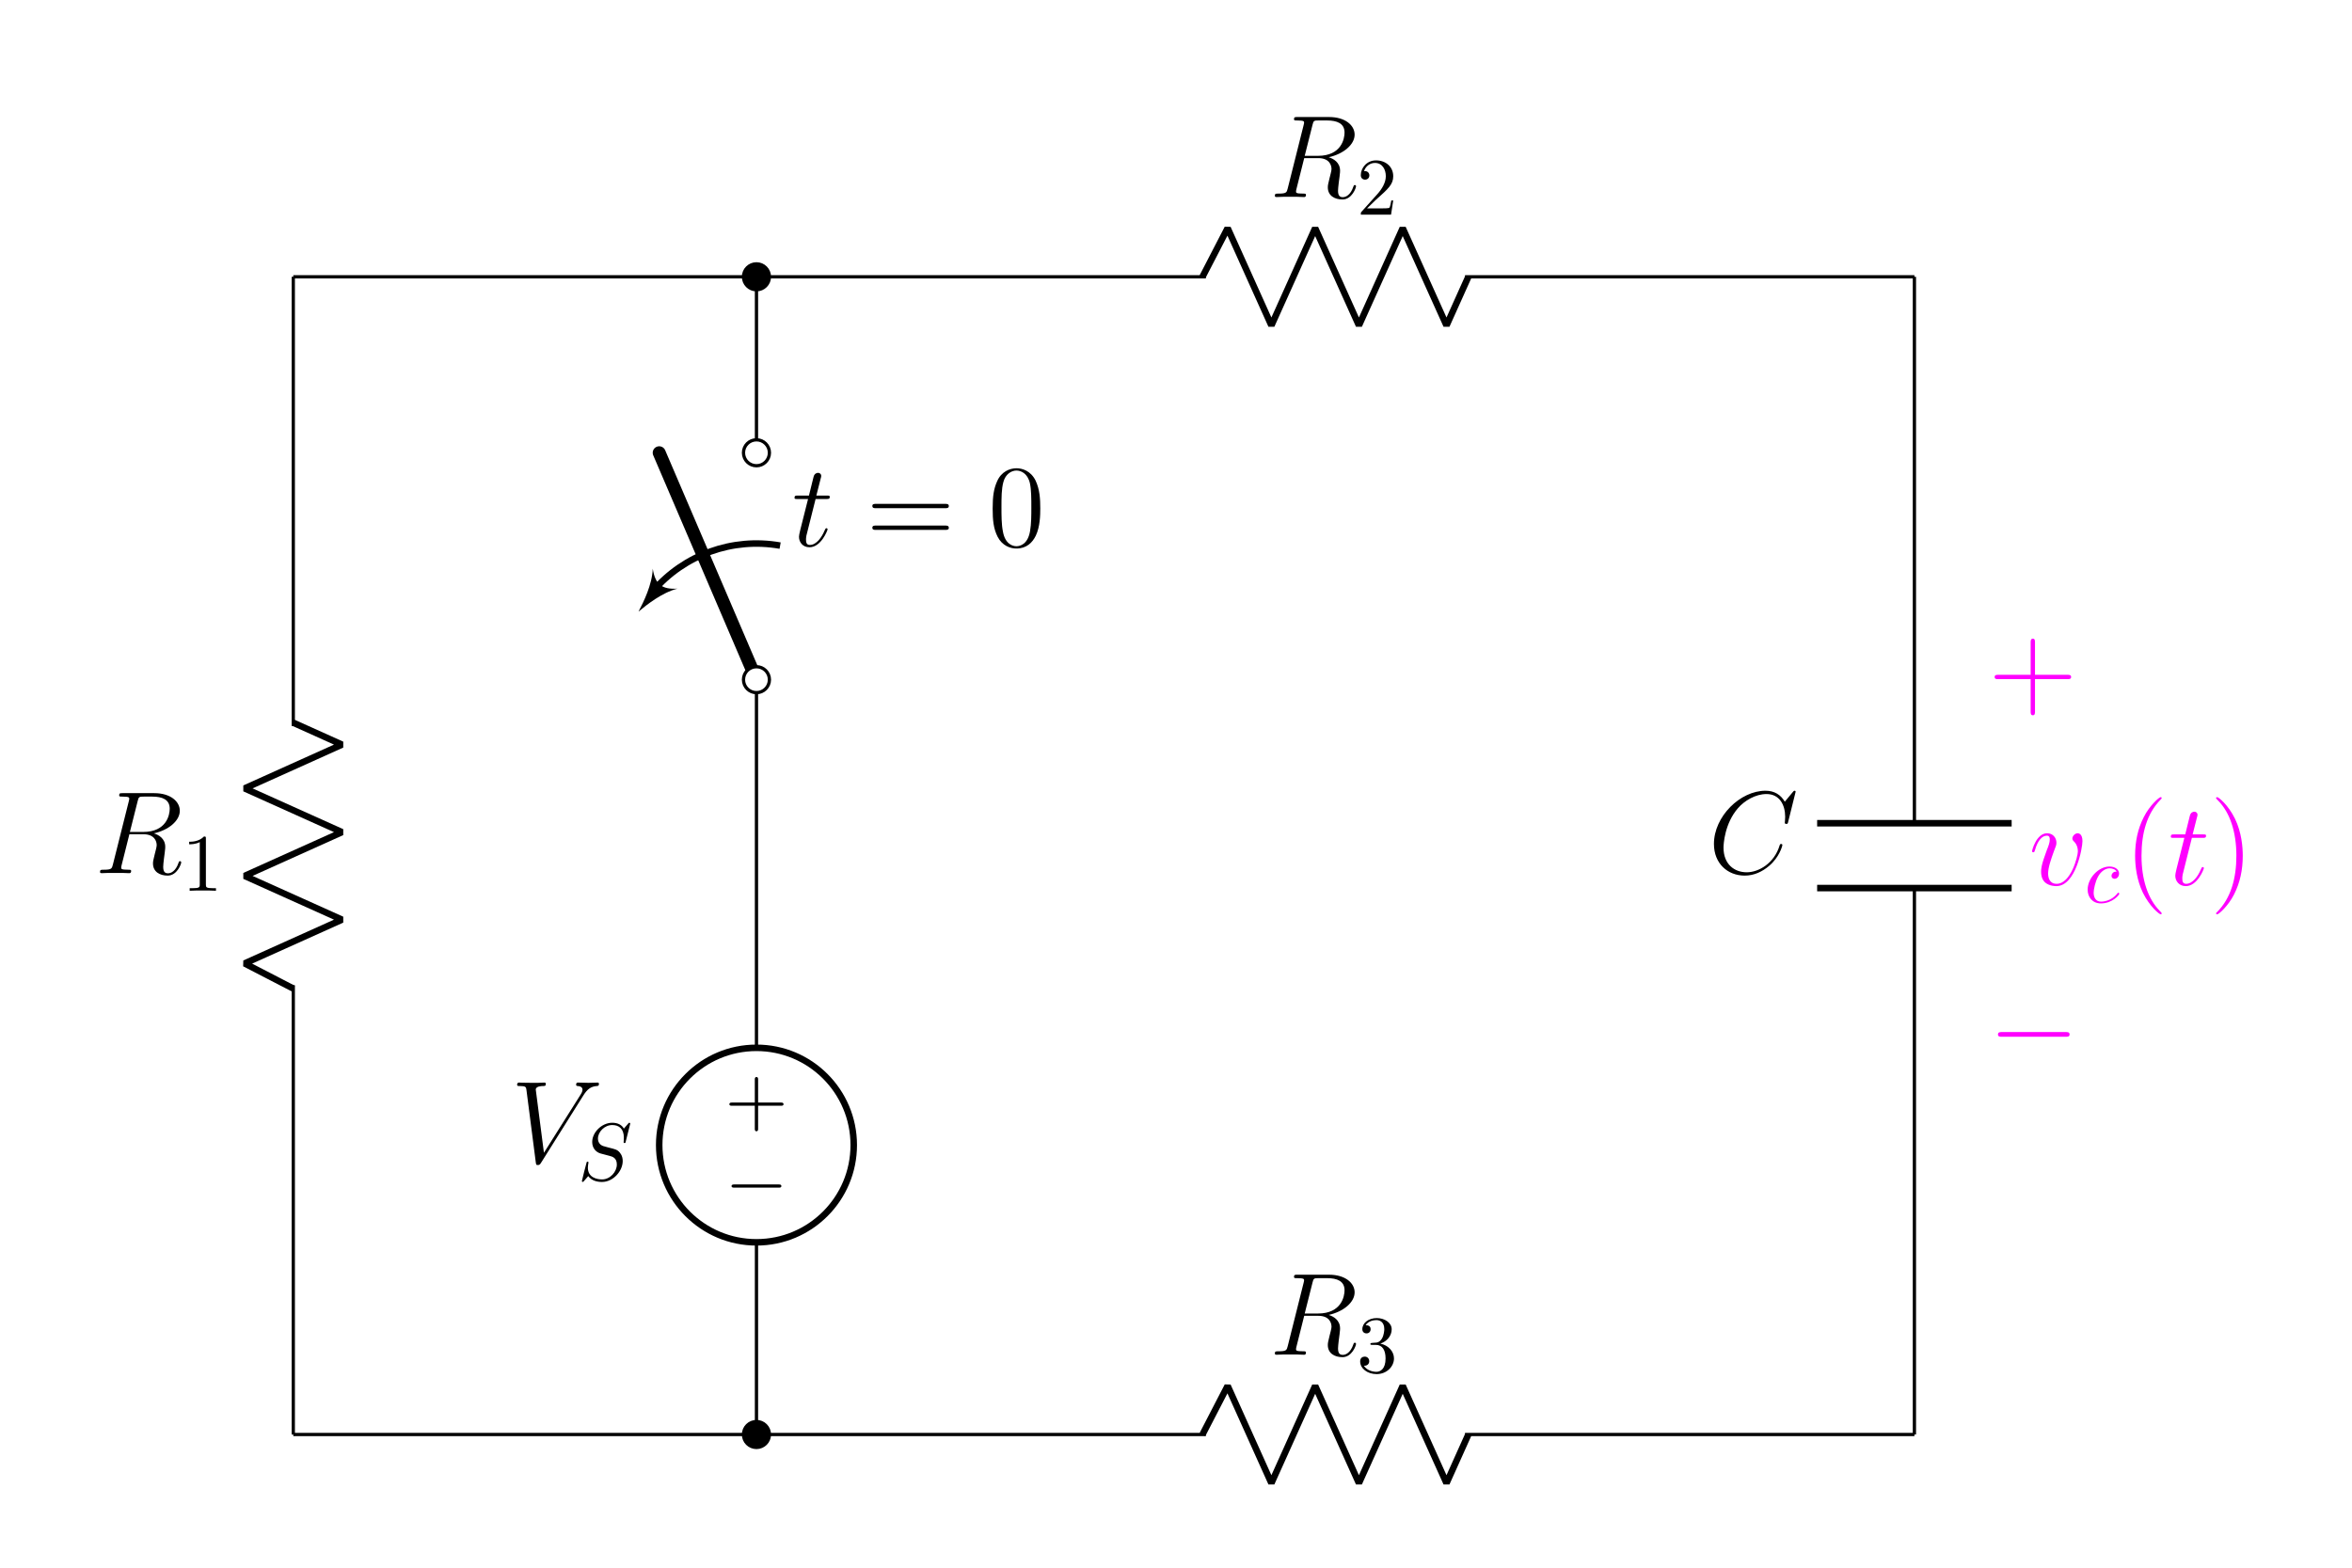
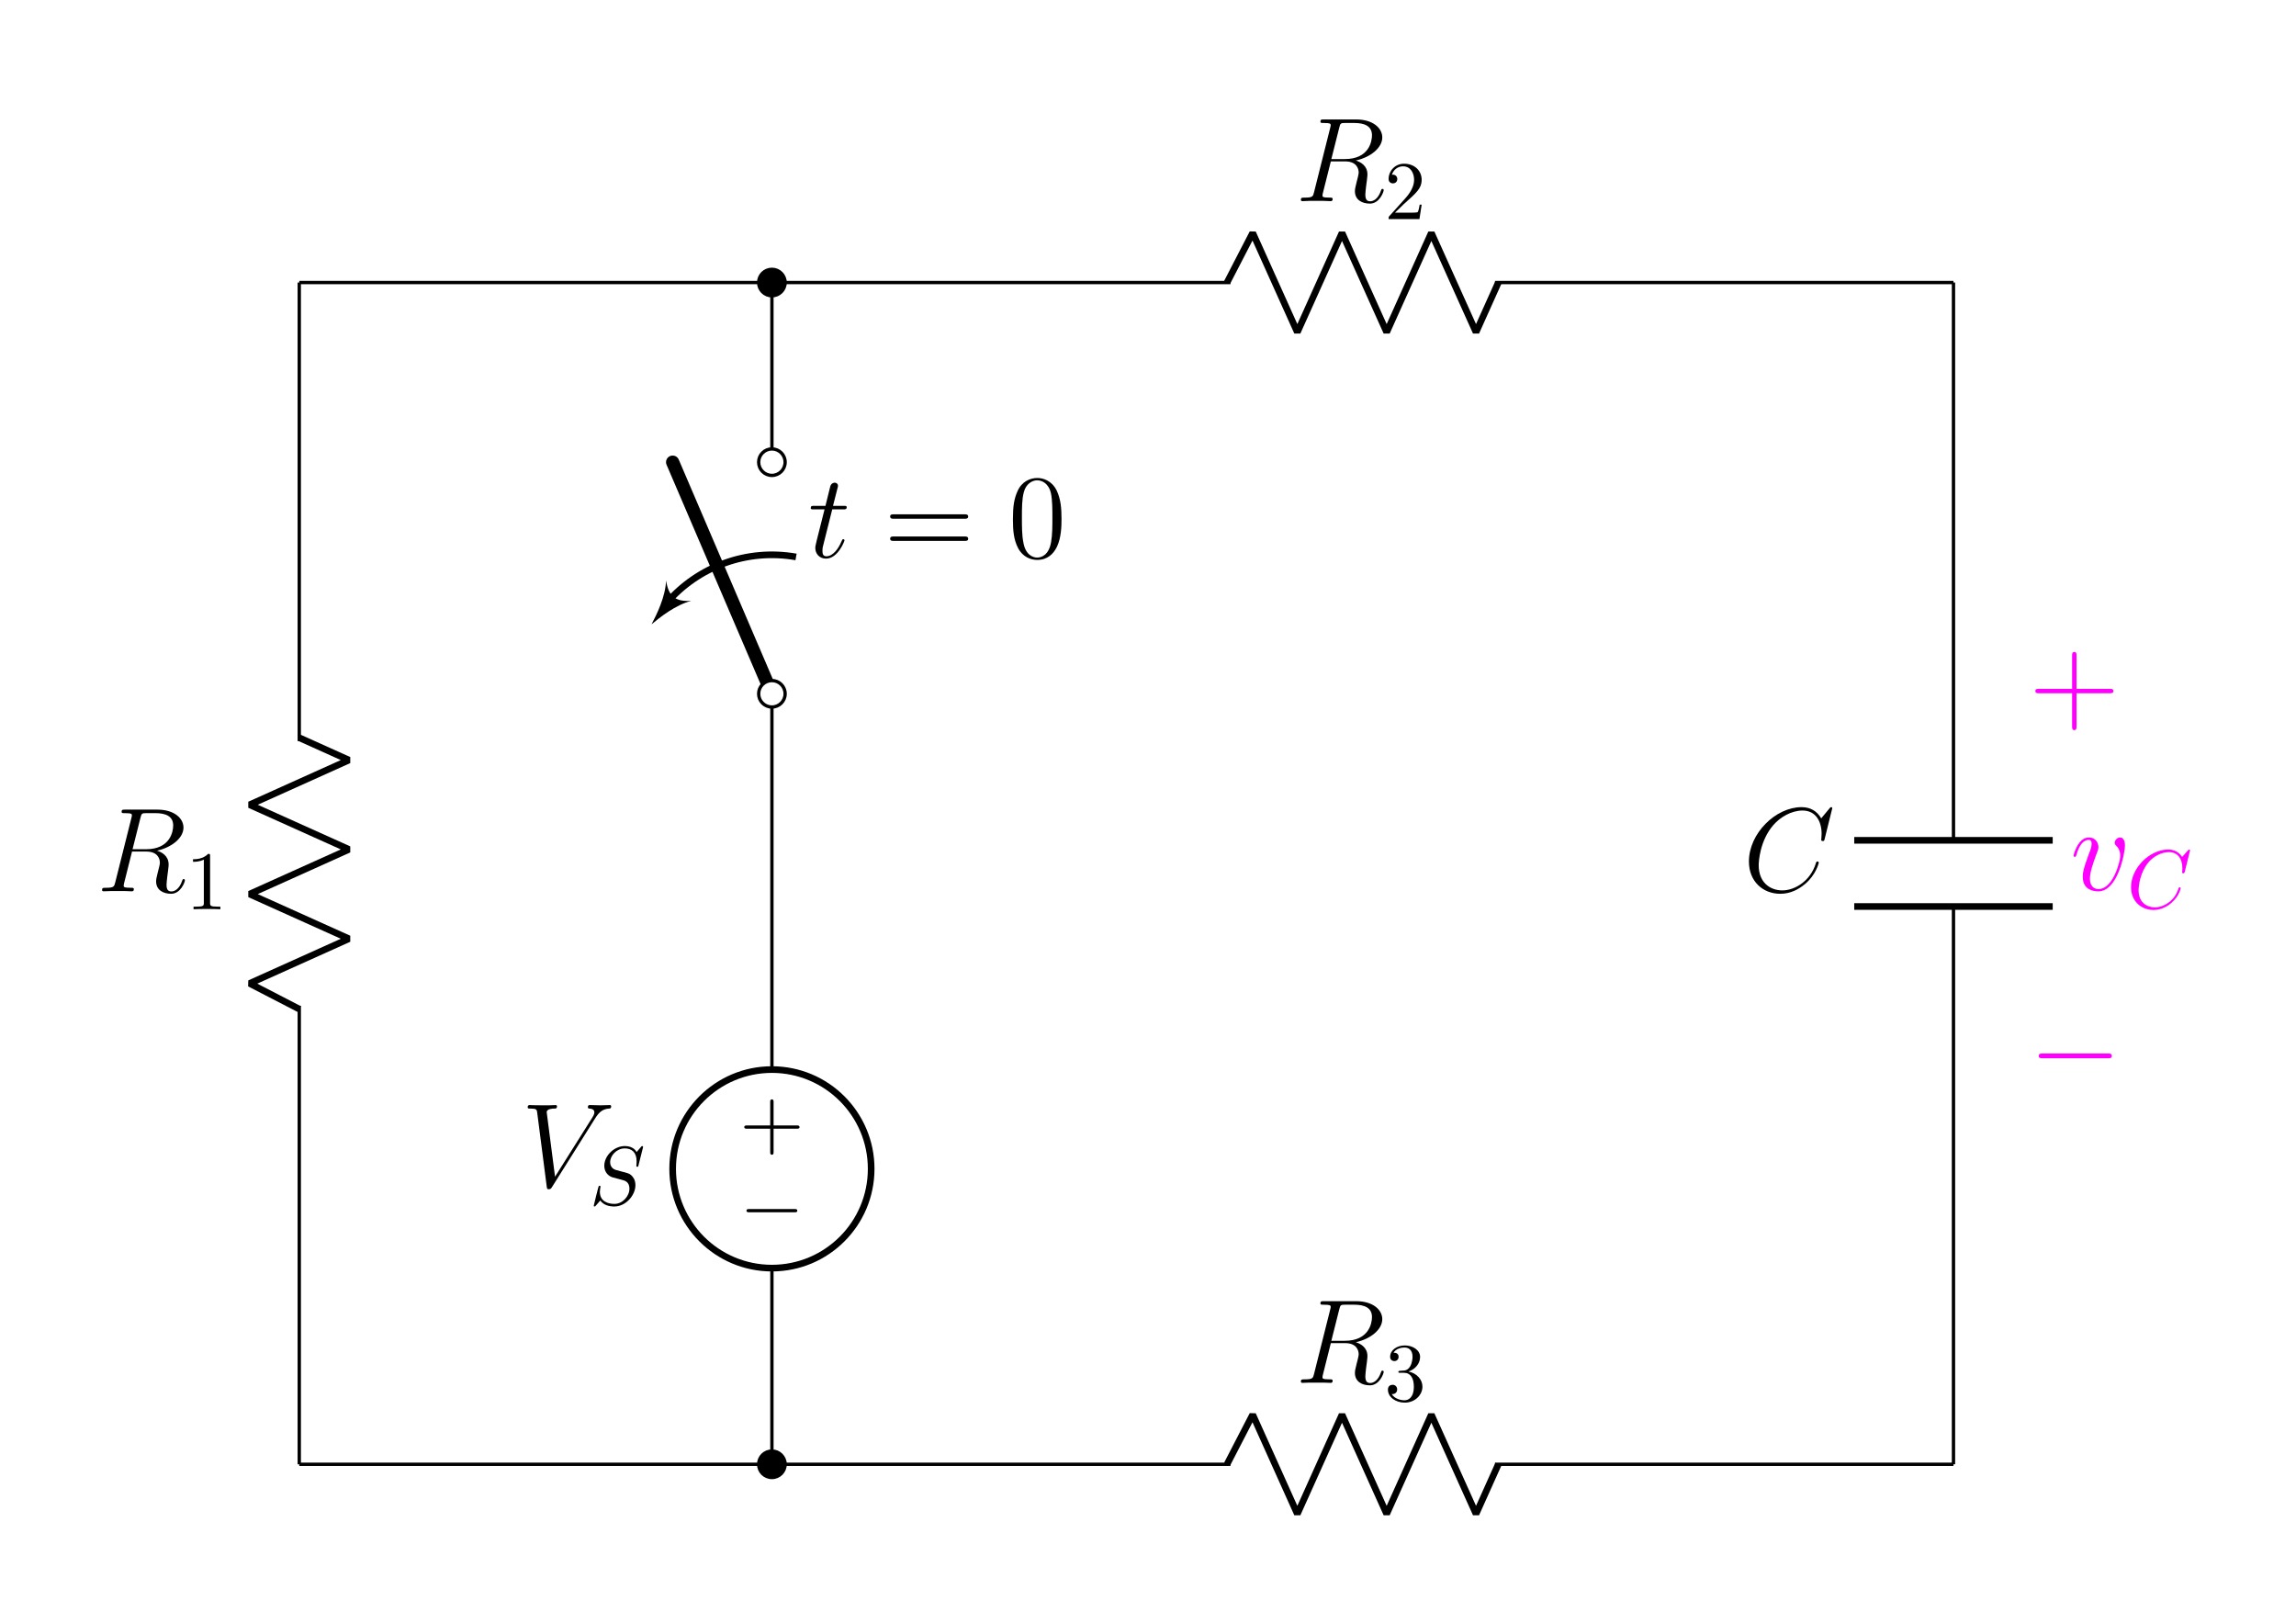
- <svg xmlns="http://www.w3.org/2000/svg" xmlns:xlink="http://www.w3.org/1999/xlink" width="287.89pt" height="191.935pt" viewBox="0 0 287.89 191.935" version="1.1">
+ <svg xmlns="http://www.w3.org/2000/svg" xmlns:xlink="http://www.w3.org/1999/xlink" width="275.414pt" height="191.935pt" viewBox="0 0 275.414 191.935" version="1.1">
  <defs>
    <g>
      <symbol overflow="visible" id="glyph0-0">
        <path style="stroke:none;" d="" />
      </symbol>
      <symbol overflow="visible" id="glyph0-1">
        <path style="stroke:none;" d="M 5.281 -8.828 C 5.406 -9.359 5.469 -9.375 6.031 -9.375 L 7.062 -9.375 C 8.297 -9.375 9.203 -9.016 9.203 -7.891 C 9.203 -7.156 8.828 -5.047 5.953 -5.047 L 4.328 -5.047 Z M 7.266 -4.875 C 9.047 -5.266 10.438 -6.406 10.438 -7.641 C 10.438 -8.766 9.312 -9.797 7.312 -9.797 L 3.422 -9.797 C 3.141 -9.797 3.016 -9.797 3.016 -9.531 C 3.016 -9.375 3.109 -9.375 3.391 -9.375 C 4.25 -9.375 4.25 -9.266 4.25 -9.109 C 4.25 -9.078 4.25 -9 4.188 -8.781 L 2.25 -1.062 C 2.125 -0.562 2.094 -0.422 1.109 -0.422 C 0.781 -0.422 0.672 -0.422 0.672 -0.141 C 0.672 0 0.828 0 0.875 0 C 1.141 0 1.438 -0.031 1.703 -0.031 L 3.406 -0.031 C 3.656 -0.031 3.953 0 4.219 0 C 4.328 0 4.484 0 4.484 -0.266 C 4.484 -0.422 4.359 -0.422 4.141 -0.422 C 3.266 -0.422 3.266 -0.531 3.266 -0.672 C 3.266 -0.688 3.266 -0.781 3.297 -0.906 L 4.266 -4.766 L 5.984 -4.766 C 7.344 -4.766 7.609 -3.906 7.609 -3.422 C 7.609 -3.219 7.453 -2.656 7.359 -2.281 C 7.203 -1.625 7.156 -1.469 7.156 -1.188 C 7.156 -0.172 7.984 0.297 8.953 0.297 C 10.109 0.297 10.609 -1.125 10.609 -1.312 C 10.609 -1.422 10.547 -1.469 10.453 -1.469 C 10.344 -1.469 10.312 -1.375 10.281 -1.266 C 9.938 -0.25 9.359 0.016 9 0.016 C 8.641 0.016 8.406 -0.141 8.406 -0.781 C 8.406 -1.141 8.578 -2.438 8.594 -2.516 C 8.656 -3.047 8.656 -3.094 8.656 -3.219 C 8.656 -4.266 7.812 -4.703 7.266 -4.875 Z M 7.266 -4.875 " />
      </symbol>
      <symbol overflow="visible" id="glyph0-2">
        <path style="stroke:none;" d="M 8.875 -8.203 C 9.359 -8.984 9.812 -9.328 10.547 -9.375 C 10.688 -9.391 10.797 -9.391 10.797 -9.656 C 10.797 -9.703 10.766 -9.797 10.641 -9.797 C 10.391 -9.797 9.766 -9.766 9.516 -9.766 C 9.094 -9.766 8.656 -9.797 8.266 -9.797 C 8.141 -9.797 8 -9.797 8 -9.531 C 8 -9.391 8.141 -9.375 8.188 -9.375 C 8.719 -9.344 8.781 -9.078 8.781 -8.906 C 8.781 -8.688 8.578 -8.359 8.562 -8.344 L 4.062 -1.203 L 3.062 -8.938 C 3.062 -9.359 3.797 -9.375 3.953 -9.375 C 4.172 -9.375 4.297 -9.375 4.297 -9.656 C 4.297 -9.797 4.141 -9.797 4.109 -9.797 C 3.859 -9.797 3.578 -9.766 3.328 -9.766 L 2.531 -9.766 C 1.484 -9.766 1.047 -9.797 1.031 -9.797 C 0.953 -9.797 0.781 -9.797 0.781 -9.531 C 0.781 -9.375 0.875 -9.375 1.109 -9.375 C 1.844 -9.375 1.875 -9.25 1.922 -8.891 L 3.062 -0.047 C 3.109 0.266 3.109 0.297 3.312 0.297 C 3.484 0.297 3.562 0.266 3.703 0.031 Z M 8.875 -8.203 " />
      </symbol>
      <symbol overflow="visible" id="glyph0-3">
        <path style="stroke:none;" d="M 10.719 -9.969 C 10.719 -10.094 10.609 -10.094 10.578 -10.094 C 10.562 -10.094 10.5 -10.094 10.391 -9.953 L 9.391 -8.75 C 8.891 -9.609 8.109 -10.094 7.031 -10.094 C 3.938 -10.094 0.719 -6.953 0.719 -3.578 C 0.719 -1.188 2.391 0.297 4.484 0.297 C 5.641 0.297 6.641 -0.188 7.469 -0.891 C 8.719 -1.938 9.094 -3.328 9.094 -3.438 C 9.094 -3.578 8.984 -3.578 8.938 -3.578 C 8.812 -3.578 8.797 -3.484 8.766 -3.422 C 8.109 -1.188 6.172 -0.109 4.734 -0.109 C 3.219 -0.109 1.891 -1.094 1.891 -3.125 C 1.891 -3.578 2.031 -6.078 3.656 -7.953 C 4.453 -8.875 5.797 -9.688 7.156 -9.688 C 8.734 -9.688 9.438 -8.375 9.438 -6.906 C 9.438 -6.547 9.391 -6.219 9.391 -6.172 C 9.391 -6.031 9.531 -6.031 9.578 -6.031 C 9.734 -6.031 9.75 -6.047 9.812 -6.312 Z M 10.719 -9.969 " />
      </symbol>
      <symbol overflow="visible" id="glyph0-4">
        <path style="stroke:none;" d="M 2.891 -5.766 L 4.203 -5.766 C 4.469 -5.766 4.625 -5.766 4.625 -6.031 C 4.625 -6.188 4.531 -6.188 4.25 -6.188 L 2.984 -6.188 L 3.516 -8.281 C 3.578 -8.484 3.578 -8.5 3.578 -8.609 C 3.578 -8.828 3.391 -8.969 3.203 -8.969 C 3.078 -8.969 2.75 -8.922 2.641 -8.469 L 2.078 -6.188 L 0.734 -6.188 C 0.438 -6.188 0.312 -6.188 0.312 -5.906 C 0.312 -5.766 0.422 -5.766 0.688 -5.766 L 1.969 -5.766 L 1.016 -1.984 C 0.906 -1.484 0.859 -1.328 0.859 -1.141 C 0.859 -0.469 1.328 0.141 2.141 0.141 C 3.578 0.141 4.359 -1.953 4.359 -2.047 C 4.359 -2.141 4.297 -2.188 4.219 -2.188 C 4.188 -2.188 4.125 -2.188 4.109 -2.125 C 4.094 -2.109 4.078 -2.094 3.969 -1.859 C 3.672 -1.141 3.016 -0.141 2.188 -0.141 C 1.75 -0.141 1.719 -0.5 1.719 -0.812 C 1.719 -0.828 1.719 -1.109 1.766 -1.281 Z M 2.891 -5.766 " />
      </symbol>
      <symbol overflow="visible" id="glyph0-5">
        <path style="stroke:none;" d="M 6.562 -5.359 C 6.562 -6.266 6.094 -6.328 5.984 -6.328 C 5.641 -6.328 5.328 -5.984 5.328 -5.688 C 5.328 -5.516 5.422 -5.422 5.484 -5.359 C 5.625 -5.234 6 -4.844 6 -4.109 C 6 -3.5 5.141 -0.141 3.406 -0.141 C 2.531 -0.141 2.359 -0.875 2.359 -1.406 C 2.359 -2.125 2.703 -3.125 3.078 -4.156 C 3.312 -4.75 3.375 -4.891 3.375 -5.172 C 3.375 -5.781 2.938 -6.328 2.234 -6.328 C 0.922 -6.328 0.391 -4.25 0.391 -4.125 C 0.391 -4.078 0.438 -4 0.547 -4 C 0.672 -4 0.688 -4.062 0.75 -4.266 C 1.094 -5.5 1.656 -6.031 2.188 -6.031 C 2.328 -6.031 2.562 -6.031 2.562 -5.562 C 2.562 -5.188 2.406 -4.781 2.188 -4.234 C 1.5 -2.391 1.5 -1.953 1.5 -1.609 C 1.5 -1.297 1.547 -0.703 2 -0.297 C 2.516 0.141 3.234 0.141 3.359 0.141 C 5.734 0.141 6.562 -4.547 6.562 -5.359 Z M 6.562 -5.359 " />
      </symbol>
      <symbol overflow="visible" id="glyph1-0">
        <path style="stroke:none;" d="" />
      </symbol>
      <symbol overflow="visible" id="glyph1-1">
        <path style="stroke:none;" d="M 2.938 -6.375 C 2.938 -6.625 2.938 -6.641 2.703 -6.641 C 2.078 -6 1.203 -6 0.891 -6 L 0.891 -5.688 C 1.094 -5.688 1.672 -5.688 2.188 -5.953 L 2.188 -0.781 C 2.188 -0.422 2.156 -0.312 1.266 -0.312 L 0.953 -0.312 L 0.953 0 C 1.297 -0.031 2.156 -0.031 2.562 -0.031 C 2.953 -0.031 3.828 -0.031 4.172 0 L 4.172 -0.312 L 3.859 -0.312 C 2.953 -0.312 2.938 -0.422 2.938 -0.781 Z M 2.938 -6.375 " />
      </symbol>
      <symbol overflow="visible" id="glyph1-2">
        <path style="stroke:none;" d="M 2.891 -3.516 C 3.703 -3.781 4.281 -4.469 4.281 -5.266 C 4.281 -6.078 3.406 -6.641 2.453 -6.641 C 1.453 -6.641 0.688 -6.047 0.688 -5.281 C 0.688 -4.953 0.906 -4.766 1.203 -4.766 C 1.5 -4.766 1.703 -4.984 1.703 -5.281 C 1.703 -5.766 1.234 -5.766 1.094 -5.766 C 1.391 -6.266 2.047 -6.391 2.406 -6.391 C 2.828 -6.391 3.375 -6.172 3.375 -5.281 C 3.375 -5.156 3.344 -4.578 3.094 -4.141 C 2.797 -3.656 2.453 -3.625 2.203 -3.625 C 2.125 -3.609 1.891 -3.594 1.812 -3.594 C 1.734 -3.578 1.672 -3.562 1.672 -3.469 C 1.672 -3.359 1.734 -3.359 1.906 -3.359 L 2.344 -3.359 C 3.156 -3.359 3.531 -2.688 3.531 -1.703 C 3.531 -0.344 2.844 -0.062 2.406 -0.062 C 1.969 -0.062 1.219 -0.234 0.875 -0.812 C 1.219 -0.766 1.531 -0.984 1.531 -1.359 C 1.531 -1.719 1.266 -1.922 0.984 -1.922 C 0.734 -1.922 0.422 -1.781 0.422 -1.344 C 0.422 -0.438 1.344 0.219 2.438 0.219 C 3.656 0.219 4.562 -0.688 4.562 -1.703 C 4.562 -2.516 3.922 -3.297 2.891 -3.516 Z M 2.891 -3.516 " />
      </symbol>
      <symbol overflow="visible" id="glyph1-3">
        <path style="stroke:none;" d="M 1.266 -0.766 L 2.328 -1.797 C 3.875 -3.172 4.469 -3.703 4.469 -4.703 C 4.469 -5.844 3.578 -6.641 2.359 -6.641 C 1.234 -6.641 0.5 -5.719 0.5 -4.828 C 0.5 -4.281 1 -4.281 1.031 -4.281 C 1.203 -4.281 1.547 -4.391 1.547 -4.812 C 1.547 -5.062 1.359 -5.328 1.016 -5.328 C 0.938 -5.328 0.922 -5.328 0.891 -5.312 C 1.109 -5.969 1.656 -6.328 2.234 -6.328 C 3.141 -6.328 3.562 -5.516 3.562 -4.703 C 3.562 -3.906 3.078 -3.125 2.516 -2.5 L 0.609 -0.375 C 0.5 -0.266 0.5 -0.234 0.5 0 L 4.203 0 L 4.469 -1.734 L 4.234 -1.734 C 4.172 -1.438 4.109 -1 4 -0.844 C 3.938 -0.766 3.281 -0.766 3.062 -0.766 Z M 1.266 -0.766 " />
      </symbol>
      <symbol overflow="visible" id="glyph2-0">
        <path style="stroke:none;" d="" />
      </symbol>
      <symbol overflow="visible" id="glyph2-1">
        <path style="stroke:none;" d="M -4.078 2.297 L -6.859 2.297 C -7 2.297 -7.188 2.297 -7.188 2.5 C -7.188 2.688 -7 2.688 -6.859 2.688 L -4.078 2.688 L -4.078 5.484 C -4.078 5.625 -4.078 5.812 -3.875 5.812 C -3.672 5.812 -3.672 5.625 -3.672 5.484 L -3.672 2.688 L -0.891 2.688 C -0.75 2.688 -0.562 2.688 -0.562 2.5 C -0.562 2.297 -0.75 2.297 -0.891 2.297 L -3.672 2.297 L -3.672 -0.5 C -3.672 -0.641 -3.672 -0.828 -3.875 -0.828 C -4.078 -0.828 -4.078 -0.641 -4.078 -0.5 Z M -4.078 2.297 " />
      </symbol>
      <symbol overflow="visible" id="glyph3-0">
        <path style="stroke:none;" d="" />
      </symbol>
      <symbol overflow="visible" id="glyph3-1">
        <path style="stroke:none;" d="M -6.562 2.297 C -6.734 2.297 -6.922 2.297 -6.922 2.5 C -6.922 2.688 -6.734 2.688 -6.562 2.688 L -1.172 2.688 C -1 2.688 -0.828 2.688 -0.828 2.5 C -0.828 2.297 -1 2.297 -1.172 2.297 Z M -6.562 2.297 " />
      </symbol>
      <symbol overflow="visible" id="glyph4-0">
        <path style="stroke:none;" d="" />
      </symbol>
      <symbol overflow="visible" id="glyph4-1">
        <path style="stroke:none;" d="M 6.438 -6.922 C 6.438 -6.953 6.406 -7.031 6.312 -7.031 C 6.266 -7.031 6.266 -7.016 6.141 -6.875 L 5.656 -6.312 C 5.406 -6.781 4.891 -7.031 4.234 -7.031 C 2.969 -7.031 1.781 -5.875 1.781 -4.672 C 1.781 -3.875 2.297 -3.406 2.812 -3.266 L 3.875 -2.984 C 4.25 -2.891 4.797 -2.734 4.797 -1.922 C 4.797 -1.031 3.984 -0.094 3 -0.094 C 2.359 -0.094 1.25 -0.312 1.25 -1.547 C 1.25 -1.781 1.312 -2.031 1.312 -2.078 C 1.328 -2.125 1.328 -2.141 1.328 -2.156 C 1.328 -2.25 1.266 -2.266 1.219 -2.266 C 1.172 -2.266 1.141 -2.25 1.109 -2.219 C 1.078 -2.188 0.516 0.094 0.516 0.125 C 0.516 0.172 0.562 0.219 0.625 0.219 C 0.672 0.219 0.688 0.203 0.812 0.062 L 1.297 -0.5 C 1.719 0.078 2.406 0.219 2.984 0.219 C 4.344 0.219 5.516 -1.109 5.516 -2.344 C 5.516 -3.031 5.172 -3.375 5.031 -3.516 C 4.797 -3.734 4.641 -3.781 3.766 -4 C 3.531 -4.062 3.188 -4.172 3.094 -4.188 C 2.828 -4.281 2.484 -4.562 2.484 -5.094 C 2.484 -5.906 3.281 -6.75 4.234 -6.75 C 5.047 -6.75 5.656 -6.312 5.656 -5.203 C 5.656 -4.891 5.625 -4.703 5.625 -4.641 C 5.625 -4.641 5.625 -4.547 5.734 -4.547 C 5.844 -4.547 5.859 -4.578 5.891 -4.75 Z M 6.438 -6.922 " />
      </symbol>
      <symbol overflow="visible" id="glyph4-2">
-         <path style="stroke:none;" d="M 3.953 -3.781 C 3.781 -3.781 3.656 -3.781 3.516 -3.656 C 3.344 -3.5 3.328 -3.328 3.328 -3.266 C 3.328 -3.016 3.516 -2.906 3.703 -2.906 C 3.984 -2.906 4.25 -3.156 4.25 -3.547 C 4.25 -4.031 3.781 -4.406 3.078 -4.406 C 1.734 -4.406 0.406 -2.984 0.406 -1.578 C 0.406 -0.672 0.984 0.109 2.031 0.109 C 3.453 0.109 4.281 -0.953 4.281 -1.062 C 4.281 -1.125 4.234 -1.203 4.172 -1.203 C 4.109 -1.203 4.094 -1.172 4.031 -1.094 C 3.25 -0.109 2.156 -0.109 2.047 -0.109 C 1.422 -0.109 1.141 -0.594 1.141 -1.203 C 1.141 -1.609 1.344 -2.578 1.688 -3.188 C 2 -3.766 2.547 -4.188 3.094 -4.188 C 3.422 -4.188 3.812 -4.062 3.953 -3.781 Z M 3.953 -3.781 " />
+         <path style="stroke:none;" d="M 7.578 -6.922 C 7.578 -6.953 7.562 -7.031 7.469 -7.031 C 7.438 -7.031 7.422 -7.016 7.312 -6.906 L 6.625 -6.141 C 6.531 -6.281 6.078 -7.031 4.969 -7.031 C 2.734 -7.031 0.5 -4.828 0.5 -2.516 C 0.5 -0.875 1.672 0.219 3.203 0.219 C 4.062 0.219 4.828 -0.172 5.359 -0.641 C 6.281 -1.453 6.453 -2.359 6.453 -2.391 C 6.453 -2.5 6.344 -2.5 6.328 -2.5 C 6.266 -2.5 6.219 -2.469 6.203 -2.391 C 6.109 -2.109 5.875 -1.391 5.188 -0.812 C 4.5 -0.266 3.875 -0.094 3.359 -0.094 C 2.469 -0.094 1.406 -0.609 1.406 -2.156 C 1.406 -2.734 1.609 -4.344 2.609 -5.516 C 3.219 -6.219 4.156 -6.719 5.047 -6.719 C 6.062 -6.719 6.656 -5.953 6.656 -4.797 C 6.656 -4.391 6.625 -4.391 6.625 -4.281 C 6.625 -4.188 6.734 -4.188 6.766 -4.188 C 6.891 -4.188 6.891 -4.203 6.953 -4.391 Z M 7.578 -6.922 " />
      </symbol>
      <symbol overflow="visible" id="glyph5-0">
        <path style="stroke:none;" d="" />
      </symbol>
      <symbol overflow="visible" id="glyph5-1">
        <path style="stroke:none;" d="M 9.688 -4.641 C 9.891 -4.641 10.141 -4.641 10.141 -4.906 C 10.141 -5.172 9.891 -5.172 9.688 -5.172 L 1.234 -5.172 C 1.031 -5.172 0.781 -5.172 0.781 -4.922 C 0.781 -4.641 1.016 -4.641 1.234 -4.641 Z M 9.688 -1.984 C 9.891 -1.984 10.141 -1.984 10.141 -2.234 C 10.141 -2.516 9.891 -2.516 9.688 -2.516 L 1.234 -2.516 C 1.031 -2.516 0.781 -2.516 0.781 -2.25 C 0.781 -1.984 1.016 -1.984 1.234 -1.984 Z M 9.688 -1.984 " />
      </symbol>
      <symbol overflow="visible" id="glyph5-2">
        <path style="stroke:none;" d="M 6.422 -4.594 C 6.422 -5.781 6.359 -6.938 5.844 -8.031 C 5.25 -9.219 4.219 -9.531 3.516 -9.531 C 2.688 -9.531 1.656 -9.125 1.141 -7.938 C 0.734 -7.031 0.594 -6.141 0.594 -4.594 C 0.594 -3.203 0.688 -2.156 1.203 -1.141 C 1.766 -0.047 2.75 0.297 3.5 0.297 C 4.75 0.297 5.469 -0.438 5.875 -1.281 C 6.391 -2.359 6.422 -3.766 6.422 -4.594 Z M 3.5 0.016 C 3.047 0.016 2.109 -0.25 1.844 -1.812 C 1.672 -2.672 1.672 -3.766 1.672 -4.766 C 1.672 -5.938 1.672 -7 1.906 -7.844 C 2.156 -8.812 2.891 -9.25 3.5 -9.25 C 4.047 -9.25 4.875 -8.922 5.156 -7.688 C 5.328 -6.875 5.328 -5.734 5.328 -4.766 C 5.328 -3.797 5.328 -2.719 5.172 -1.844 C 4.906 -0.266 4 0.016 3.5 0.016 Z M 3.5 0.016 " />
      </symbol>
      <symbol overflow="visible" id="glyph5-3">
        <path style="stroke:none;" d="M 5.719 -3.312 L 9.688 -3.312 C 9.891 -3.312 10.141 -3.312 10.141 -3.578 C 10.141 -3.844 9.891 -3.844 9.688 -3.844 L 5.719 -3.844 L 5.719 -7.797 C 5.719 -8 5.719 -8.266 5.469 -8.266 C 5.188 -8.266 5.188 -8.016 5.188 -7.797 L 5.188 -3.844 L 1.234 -3.844 C 1.031 -3.844 0.781 -3.844 0.781 -3.578 C 0.781 -3.312 1.016 -3.312 1.234 -3.312 L 5.188 -3.312 L 5.188 0.641 C 5.188 0.844 5.188 1.109 5.453 1.109 C 5.719 1.109 5.719 0.859 5.719 0.641 Z M 5.719 -3.312 " />
-       </symbol>
-       <symbol overflow="visible" id="glyph5-4">
-         <path style="stroke:none;" d="M 4.656 3.484 C 4.656 3.438 4.656 3.406 4.422 3.172 C 2.984 1.719 2.188 -0.641 2.188 -3.578 C 2.188 -6.359 2.859 -8.75 4.516 -10.438 C 4.656 -10.578 4.656 -10.594 4.656 -10.641 C 4.656 -10.734 4.594 -10.75 4.531 -10.75 C 4.344 -10.75 3.172 -9.719 2.469 -8.312 C 1.734 -6.875 1.406 -5.328 1.406 -3.578 C 1.406 -2.297 1.609 -0.594 2.359 0.953 C 3.203 2.672 4.375 3.594 4.531 3.594 C 4.594 3.594 4.656 3.578 4.656 3.484 Z M 4.656 3.484 " />
-       </symbol>
-       <symbol overflow="visible" id="glyph5-5">
-         <path style="stroke:none;" d="M 4.047 -3.578 C 4.047 -4.656 3.906 -6.438 3.094 -8.109 C 2.25 -9.828 1.078 -10.75 0.922 -10.75 C 0.859 -10.75 0.781 -10.734 0.781 -10.641 C 0.781 -10.594 0.781 -10.578 1.031 -10.328 C 2.469 -8.875 3.266 -6.516 3.266 -3.578 C 3.266 -0.797 2.594 1.594 0.938 3.281 C 0.781 3.406 0.781 3.438 0.781 3.484 C 0.781 3.578 0.859 3.594 0.922 3.594 C 1.109 3.594 2.281 2.562 2.984 1.156 C 3.719 -0.297 4.047 -1.844 4.047 -3.578 Z M 4.047 -3.578 " />
      </symbol>
      <symbol overflow="visible" id="glyph6-0">
        <path style="stroke:none;" d="" />
      </symbol>
      <symbol overflow="visible" id="glyph6-1">
        <path style="stroke:none;" d="M 9.453 -3.297 C 9.703 -3.297 9.953 -3.297 9.953 -3.578 C 9.953 -3.875 9.703 -3.875 9.453 -3.875 L 1.688 -3.875 C 1.453 -3.875 1.188 -3.875 1.188 -3.578 C 1.188 -3.297 1.453 -3.297 1.688 -3.297 Z M 9.453 -3.297 " />
      </symbol>
    </g>
  </defs>
  <g id="surface1">
    <path style="fill:none;stroke-width:0.399;stroke-linecap:butt;stroke-linejoin:miter;stroke:rgb(0%,0%,0%);stroke-opacity:1;stroke-miterlimit:10;" d="M -0.001 -0 L -0.001 0.199 M -0.001 -0 L -0.001 54.992 M -0.001 86.742 L -0.001 141.734 M -0.001 141.535 L -0.001 141.734 " transform="matrix(1,0,0,-1,35.899,175.621)" />
    <path style="fill:none;stroke-width:0.797;stroke-linecap:butt;stroke-linejoin:bevel;stroke:rgb(0%,0%,0%);stroke-opacity:1;stroke-miterlimit:10;" d="M -0.001 54.594 L -5.954 57.672 L 5.953 63.031 L -5.954 68.387 L 5.953 73.746 L -5.954 79.101 L 5.953 84.461 L -0.001 87.141 " transform="matrix(1,0,0,-1,35.899,175.621)" />
    <g style="fill:rgb(0%,0%,0%);fill-opacity:1;">
      <use xlink:href="#glyph0-1" x="11.571" y="106.9" />
    </g>
    <g style="fill:rgb(0%,0%,0%);fill-opacity:1;">
      <use xlink:href="#glyph1-1" x="22.263" y="109.052" />
    </g>
    <path style="fill:none;stroke-width:0.399;stroke-linecap:butt;stroke-linejoin:miter;stroke:rgb(0%,0%,0%);stroke-opacity:1;stroke-miterlimit:10;" d="M 56.695 -0 L 56.695 0.199 M 56.695 -0 L 56.695 23.527 M 56.695 47.34 L 56.695 70.867 M 56.695 70.668 L 56.695 71.066 M 56.695 70.867 L 56.695 92.41 M 56.695 120.191 L 56.695 141.734 M 56.695 141.535 L 56.695 141.734 " transform="matrix(1,0,0,-1,35.899,175.621)" />
    <path style="fill:none;stroke-width:0.797;stroke-linecap:butt;stroke-linejoin:miter;stroke:rgb(0%,0%,0%);stroke-opacity:1;stroke-miterlimit:10;" d="M 44.788 35.434 C 44.788 28.859 50.117 23.527 56.695 23.527 C 63.269 23.527 68.601 28.859 68.601 35.434 C 68.601 42.008 63.269 47.34 56.695 47.34 C 50.117 47.34 44.788 42.008 44.788 35.434 Z M 44.788 35.434 " transform="matrix(1,0,0,-1,35.899,175.621)" />
    <g style="fill:rgb(0%,0%,0%);fill-opacity:1;">
      <use xlink:href="#glyph2-1" x="96.467" y="132.684" />
    </g>
    <g style="fill:rgb(0%,0%,0%);fill-opacity:1;">
      <use xlink:href="#glyph3-1" x="96.467" y="142.71" />
    </g>
    <g style="fill:rgb(0%,0%,0%);fill-opacity:1;">
      <use xlink:href="#glyph0-2" x="62.517" y="142.333" />
    </g>
    <g style="fill:rgb(0%,0%,0%);fill-opacity:1;">
      <use xlink:href="#glyph4-1" x="70.706" y="144.485" />
    </g>
    <path style="fill:none;stroke-width:1.587;stroke-linecap:round;stroke-linejoin:miter;stroke:rgb(0%,0%,0%);stroke-opacity:1;stroke-miterlimit:10;" d="M 56.695 92.41 L 44.788 120.191 " transform="matrix(1,0,0,-1,35.899,175.621)" />
    <path style="fill:none;stroke-width:0.797;stroke-linecap:butt;stroke-linejoin:miter;stroke:rgb(0%,0%,0%);stroke-opacity:1;stroke-miterlimit:10;" d="M 59.589 108.824 C 53.722 109.859 47.839 107.68 44.054 103.281 " transform="matrix(1,0,0,-1,35.899,175.621)" />
    <path style=" stroke:none;fill-rule:nonzero;fill:rgb(0%,0%,0%);fill-opacity:1;" d="M 78.156 74.875 C 79.172 74.031 81.039 72.543 82.922 72.066 C 81 72.18 80.195 71.527 79.898 69.625 C 79.832 71.566 78.77 73.707 78.156 74.875 Z M 78.156 74.875 " />
    <path style="fill-rule:nonzero;fill:rgb(100%,100%,100%);fill-opacity:1;stroke-width:0.399;stroke-linecap:butt;stroke-linejoin:miter;stroke:rgb(0%,0%,0%);stroke-opacity:1;stroke-miterlimit:10;" d="M 56.695 93.996 C 55.816 93.996 55.105 93.289 55.105 92.41 C 55.105 91.535 55.816 90.824 56.695 90.824 C 57.57 90.824 58.281 91.535 58.281 92.41 C 58.281 93.289 57.57 93.996 56.695 93.996 Z M 56.695 93.996 " transform="matrix(1,0,0,-1,35.899,175.621)" />
    <path style="fill-rule:nonzero;fill:rgb(100%,100%,100%);fill-opacity:1;stroke-width:0.399;stroke-linecap:butt;stroke-linejoin:miter;stroke:rgb(0%,0%,0%);stroke-opacity:1;stroke-miterlimit:10;" d="M 56.695 121.777 C 55.816 121.777 55.105 121.066 55.105 120.191 C 55.105 119.312 55.816 118.601 56.695 118.601 C 57.57 118.601 58.281 119.312 58.281 120.191 C 58.281 121.066 57.57 121.777 56.695 121.777 Z M 56.695 121.777 " transform="matrix(1,0,0,-1,35.899,175.621)" />
    <path style="fill:none;stroke-width:0.399;stroke-linecap:butt;stroke-linejoin:miter;stroke:rgb(0%,0%,0%);stroke-opacity:1;stroke-miterlimit:10;" d="M 198.429 -0 L 198.429 0.199 M 198.429 -0 L 198.429 66.898 M 198.429 74.836 L 198.429 141.734 M 198.429 141.535 L 198.429 141.734 " transform="matrix(1,0,0,-1,35.899,175.621)" />
    <path style="fill:none;stroke-width:0.797;stroke-linecap:butt;stroke-linejoin:miter;stroke:rgb(0%,0%,0%);stroke-opacity:1;stroke-miterlimit:10;" d="M 186.523 66.898 L 210.331 66.898 M 186.523 74.836 L 210.331 74.836 " transform="matrix(1,0,0,-1,35.899,175.621)" />
    <g style="fill:rgb(0%,0%,0%);fill-opacity:1;">
      <use xlink:href="#glyph0-3" x="209.071" y="106.9" />
    </g>
    <path style="fill:none;stroke-width:0.399;stroke-linecap:butt;stroke-linejoin:miter;stroke:rgb(0%,0%,0%);stroke-opacity:1;stroke-miterlimit:10;" d="M -0.001 -0 L 0.199 -0 M -0.001 -0 L 28.347 -0 M 28.347 -0 L 56.695 -0 M 56.496 -0 L 56.894 -0 M 56.695 -0 L 111.687 -0 M 143.433 -0 L 198.429 -0 M 198.23 -0 L 198.429 -0 " transform="matrix(1,0,0,-1,35.899,175.621)" />
    <path style="fill-rule:nonzero;fill:rgb(0%,0%,0%);fill-opacity:1;stroke-width:0.399;stroke-linecap:butt;stroke-linejoin:miter;stroke:rgb(0%,0%,0%);stroke-opacity:1;stroke-miterlimit:10;" d="M 58.281 -0 C 58.281 0.875 57.57 1.586 56.695 1.586 C 55.816 1.586 55.105 0.875 55.105 -0 C 55.105 -0.875 55.816 -1.586 56.695 -1.586 C 57.57 -1.586 58.281 -0.875 58.281 -0 Z M 58.281 -0 " transform="matrix(1,0,0,-1,35.899,175.621)" />
    <path style="fill:none;stroke-width:0.797;stroke-linecap:butt;stroke-linejoin:bevel;stroke:rgb(0%,0%,0%);stroke-opacity:1;stroke-miterlimit:10;" d="M 111.288 -0 L 114.367 5.953 L 119.722 -5.953 L 125.081 5.953 L 130.437 -5.953 L 135.796 5.953 L 141.156 -5.953 L 143.831 -0 " transform="matrix(1,0,0,-1,35.899,175.621)" />
    <g style="fill:rgb(0%,0%,0%);fill-opacity:1;">
      <use xlink:href="#glyph0-1" x="155.372" y="165.856" />
    </g>
    <g style="fill:rgb(0%,0%,0%);fill-opacity:1;">
      <use xlink:href="#glyph1-2" x="166.065" y="168.008" />
    </g>
    <path style="fill:none;stroke-width:0.399;stroke-linecap:butt;stroke-linejoin:miter;stroke:rgb(0%,0%,0%);stroke-opacity:1;stroke-miterlimit:10;" d="M -0.001 141.734 L 0.199 141.734 M -0.001 141.734 L 28.347 141.734 M 28.347 141.734 L 56.695 141.734 M 56.496 141.734 L 56.894 141.734 M 56.695 141.734 L 111.687 141.734 M 143.433 141.734 L 198.429 141.734 M 198.23 141.734 L 198.429 141.734 " transform="matrix(1,0,0,-1,35.899,175.621)" />
    <path style="fill-rule:nonzero;fill:rgb(0%,0%,0%);fill-opacity:1;stroke-width:0.399;stroke-linecap:butt;stroke-linejoin:miter;stroke:rgb(0%,0%,0%);stroke-opacity:1;stroke-miterlimit:10;" d="M 58.281 141.734 C 58.281 142.609 57.57 143.32 56.695 143.32 C 55.816 143.32 55.105 142.609 55.105 141.734 C 55.105 140.859 55.816 140.148 56.695 140.148 C 57.57 140.148 58.281 140.859 58.281 141.734 Z M 58.281 141.734 " transform="matrix(1,0,0,-1,35.899,175.621)" />
    <path style="fill:none;stroke-width:0.797;stroke-linecap:butt;stroke-linejoin:bevel;stroke:rgb(0%,0%,0%);stroke-opacity:1;stroke-miterlimit:10;" d="M 111.288 141.734 L 114.367 147.687 L 119.722 135.781 L 125.081 147.687 L 130.437 135.781 L 135.796 147.687 L 141.156 135.781 L 143.831 141.734 " transform="matrix(1,0,0,-1,35.899,175.621)" />
    <g style="fill:rgb(0%,0%,0%);fill-opacity:1;">
      <use xlink:href="#glyph0-1" x="155.372" y="24.124" />
    </g>
    <g style="fill:rgb(0%,0%,0%);fill-opacity:1;">
      <use xlink:href="#glyph1-3" x="166.065" y="26.276" />
    </g>
    <g style="fill:rgb(0%,0%,0%);fill-opacity:1;">
      <use xlink:href="#glyph0-4" x="96.939" y="66.858" />
    </g>
    <g style="fill:rgb(0%,0%,0%);fill-opacity:1;">
      <use xlink:href="#glyph5-1" x="105.996" y="66.858" />
    </g>
    <g style="fill:rgb(0%,0%,0%);fill-opacity:1;">
      <use xlink:href="#glyph5-2" x="120.91" y="66.858" />
    </g>
    <g style="fill:rgb(100%,0%,100%);fill-opacity:1;">
      <use xlink:href="#glyph6-1" x="243.368" y="130.225" />
    </g>
    <g style="fill:rgb(100%,0%,100%);fill-opacity:1;">
      <use xlink:href="#glyph5-3" x="243.368" y="86.458" />
    </g>
    <g style="fill:rgb(100%,0%,100%);fill-opacity:1;">
-       <use xlink:href="#glyph0-5" x="248.336" y="108.342" />
+       <use xlink:href="#glyph0-5" x="248.336" y="106.767" />
    </g>
    <g style="fill:rgb(100%,0%,100%);fill-opacity:1;">
-       <use xlink:href="#glyph4-2" x="255.127" y="110.493" />
-     </g>
-     <g style="fill:rgb(100%,0%,100%);fill-opacity:1;">
-       <use xlink:href="#glyph5-4" x="259.937" y="108.342" />
-     </g>
-     <g style="fill:rgb(100%,0%,100%);fill-opacity:1;">
-       <use xlink:href="#glyph0-4" x="265.4" y="108.342" />
-     </g>
-     <g style="fill:rgb(100%,0%,100%);fill-opacity:1;">
-       <use xlink:href="#glyph5-5" x="270.472" y="108.342" />
+       <use xlink:href="#glyph4-2" x="255.127" y="108.919" />
    </g>
  </g>
</svg>
